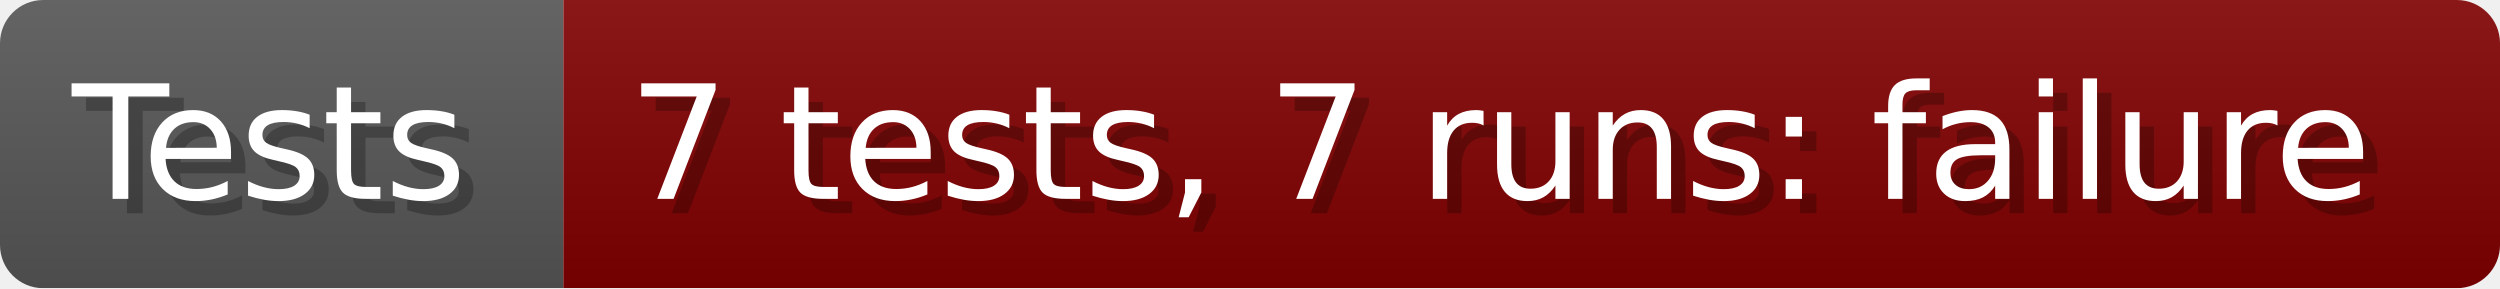
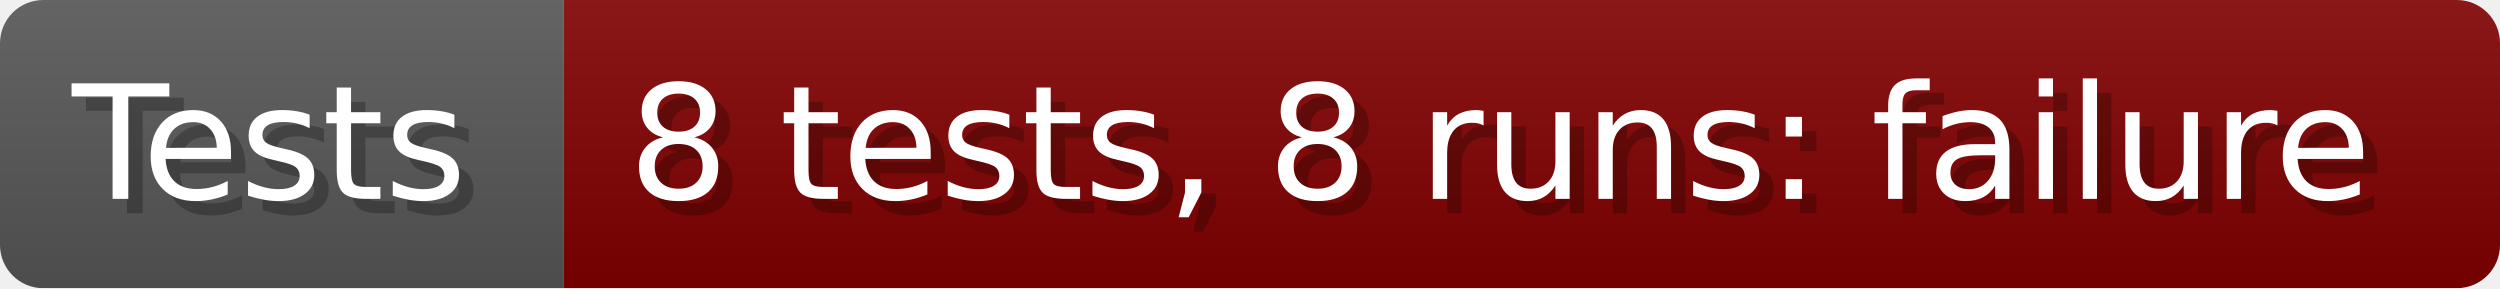
- <svg xmlns="http://www.w3.org/2000/svg" width="173.5" height="20" viewBox="0 0 1735 200" role="img" aria-label="Tests: 7 tests, 7 runs: failure">
+ <svg xmlns="http://www.w3.org/2000/svg" width="173.5" height="20" viewBox="0 0 1735 200" role="img" aria-label="Tests: 8 tests, 8 runs: failure">
  <linearGradient id="a" x2="0" y2="100%">
    <stop offset="0" stop-opacity=".1" stop-color="#EEE" />
    <stop offset="1" stop-opacity=".1" />
  </linearGradient>
  <mask id="m">
    <rect width="1735" height="200" rx="30" fill="#FFF" />
  </mask>
  <g mask="url(#m)">
    <rect width="391" height="200" fill="#555" />
    <rect width="1344" height="200" fill="#800000" x="391" />
    <rect width="1735" height="200" fill="url(#a)" />
  </g>
  <g aria-hidden="true" fill="#fff" text-anchor="start" font-family="Verdana,DejaVu Sans,sans-serif" font-size="110">
    <text x="60" y="148" textLength="291" fill="#000" opacity="0.25">Tests</text>
    <text x="50" y="138" textLength="291">Tests</text>
-     <text x="446" y="148" textLength="1244" fill="#000" opacity="0.25">7 tests, 7 runs: failure</text>
-     <text x="436" y="138" textLength="1244">7 tests, 7 runs: failure</text>
+     <text x="446" y="148" textLength="1244" fill="#000" opacity="0.25">8 tests, 8 runs: failure</text>
+     <text x="436" y="138" textLength="1244">8 tests, 8 runs: failure</text>
  </g>
</svg>
